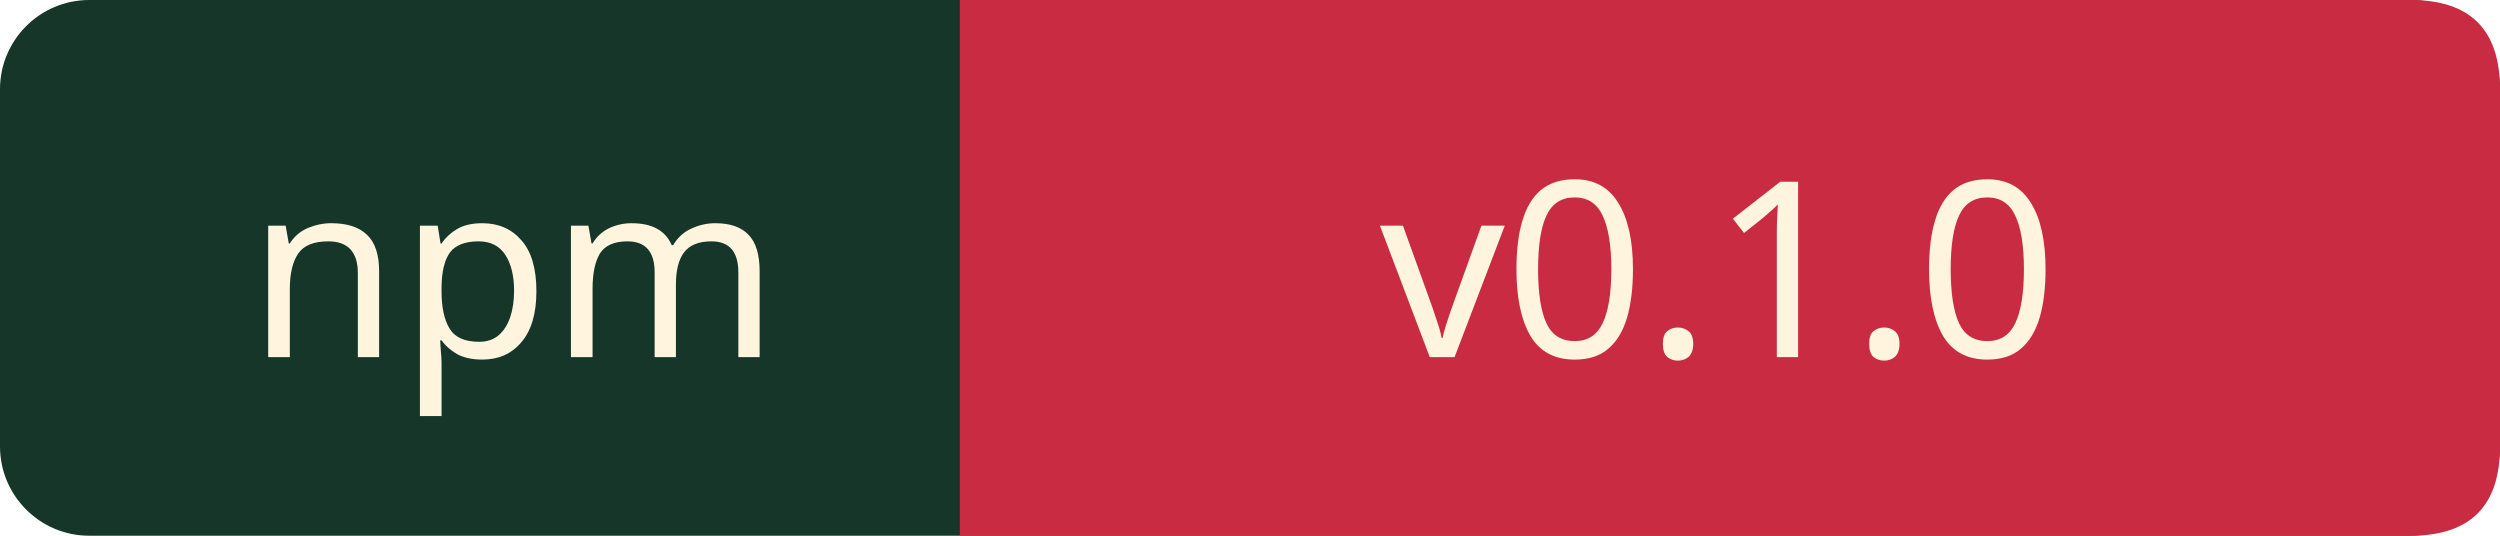
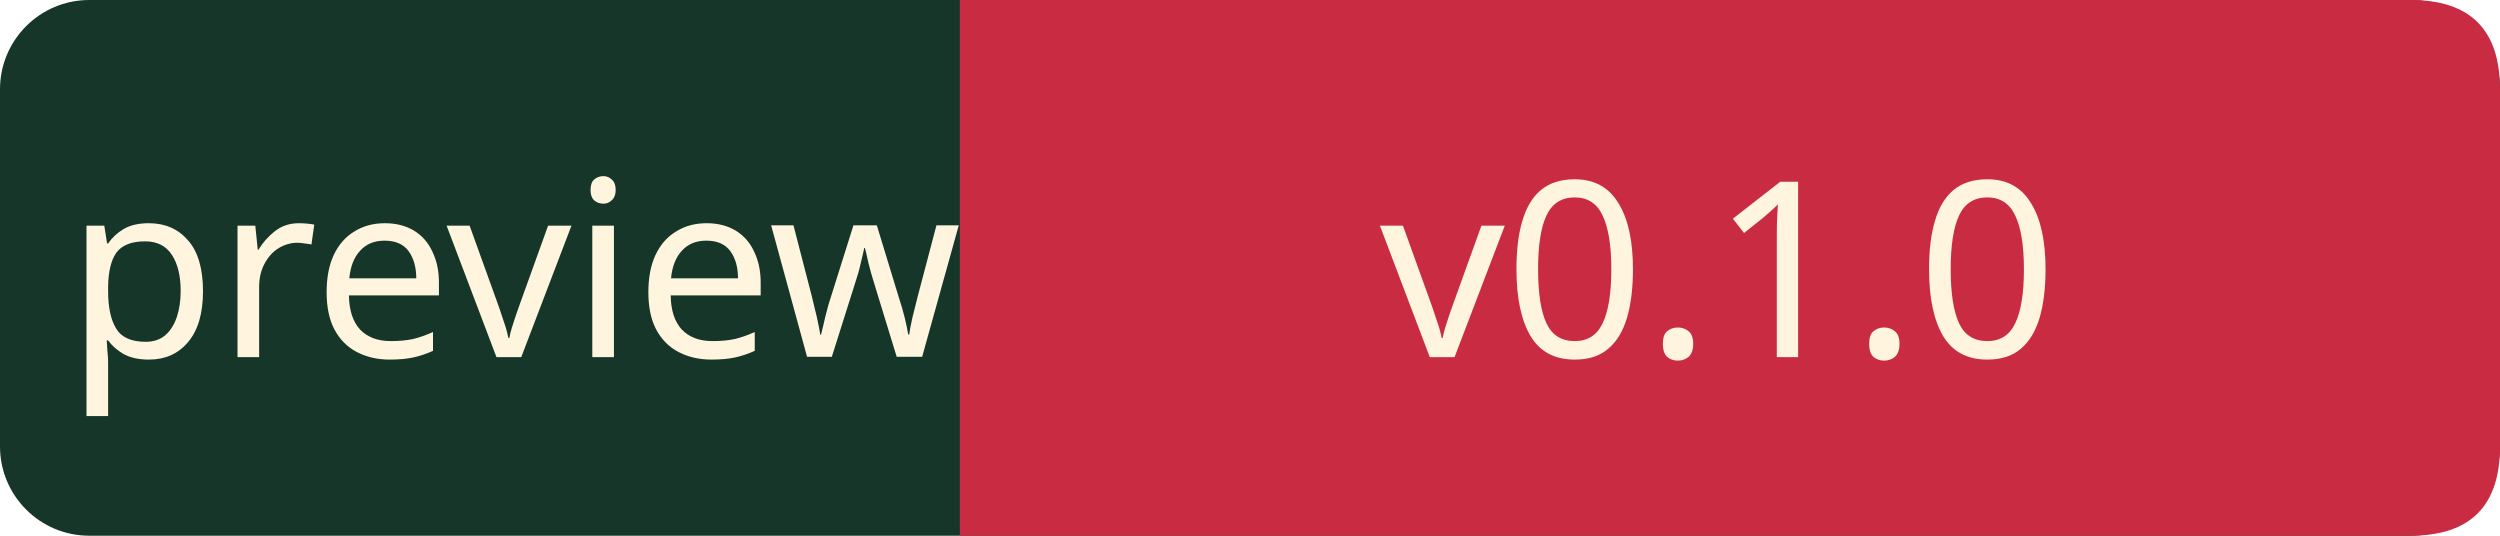
- <svg xmlns="http://www.w3.org/2000/svg" width="112" height="24" role="img" aria-label="npm 0.1.0">
+ <svg xmlns="http://www.w3.org/2000/svg" width="112" height="24" role="img" aria-label="preview 0.1.0">
  <rect width="112" height="24" rx="4" fill="#153629" />
  <path d="M43 0h65q4 0 4 4v16q0 4-4 4H43" fill="#c92c42" />
  <g fill="#fff5df" font-family="Verdana,sans-serif" font-size="11" text-anchor="middle">
-     <text x="23" y="16">npm</text>
+     <text x="23" y="16">preview</text>
    <text x="77" y="16">v0.1.0</text>
  </g>
</svg>
